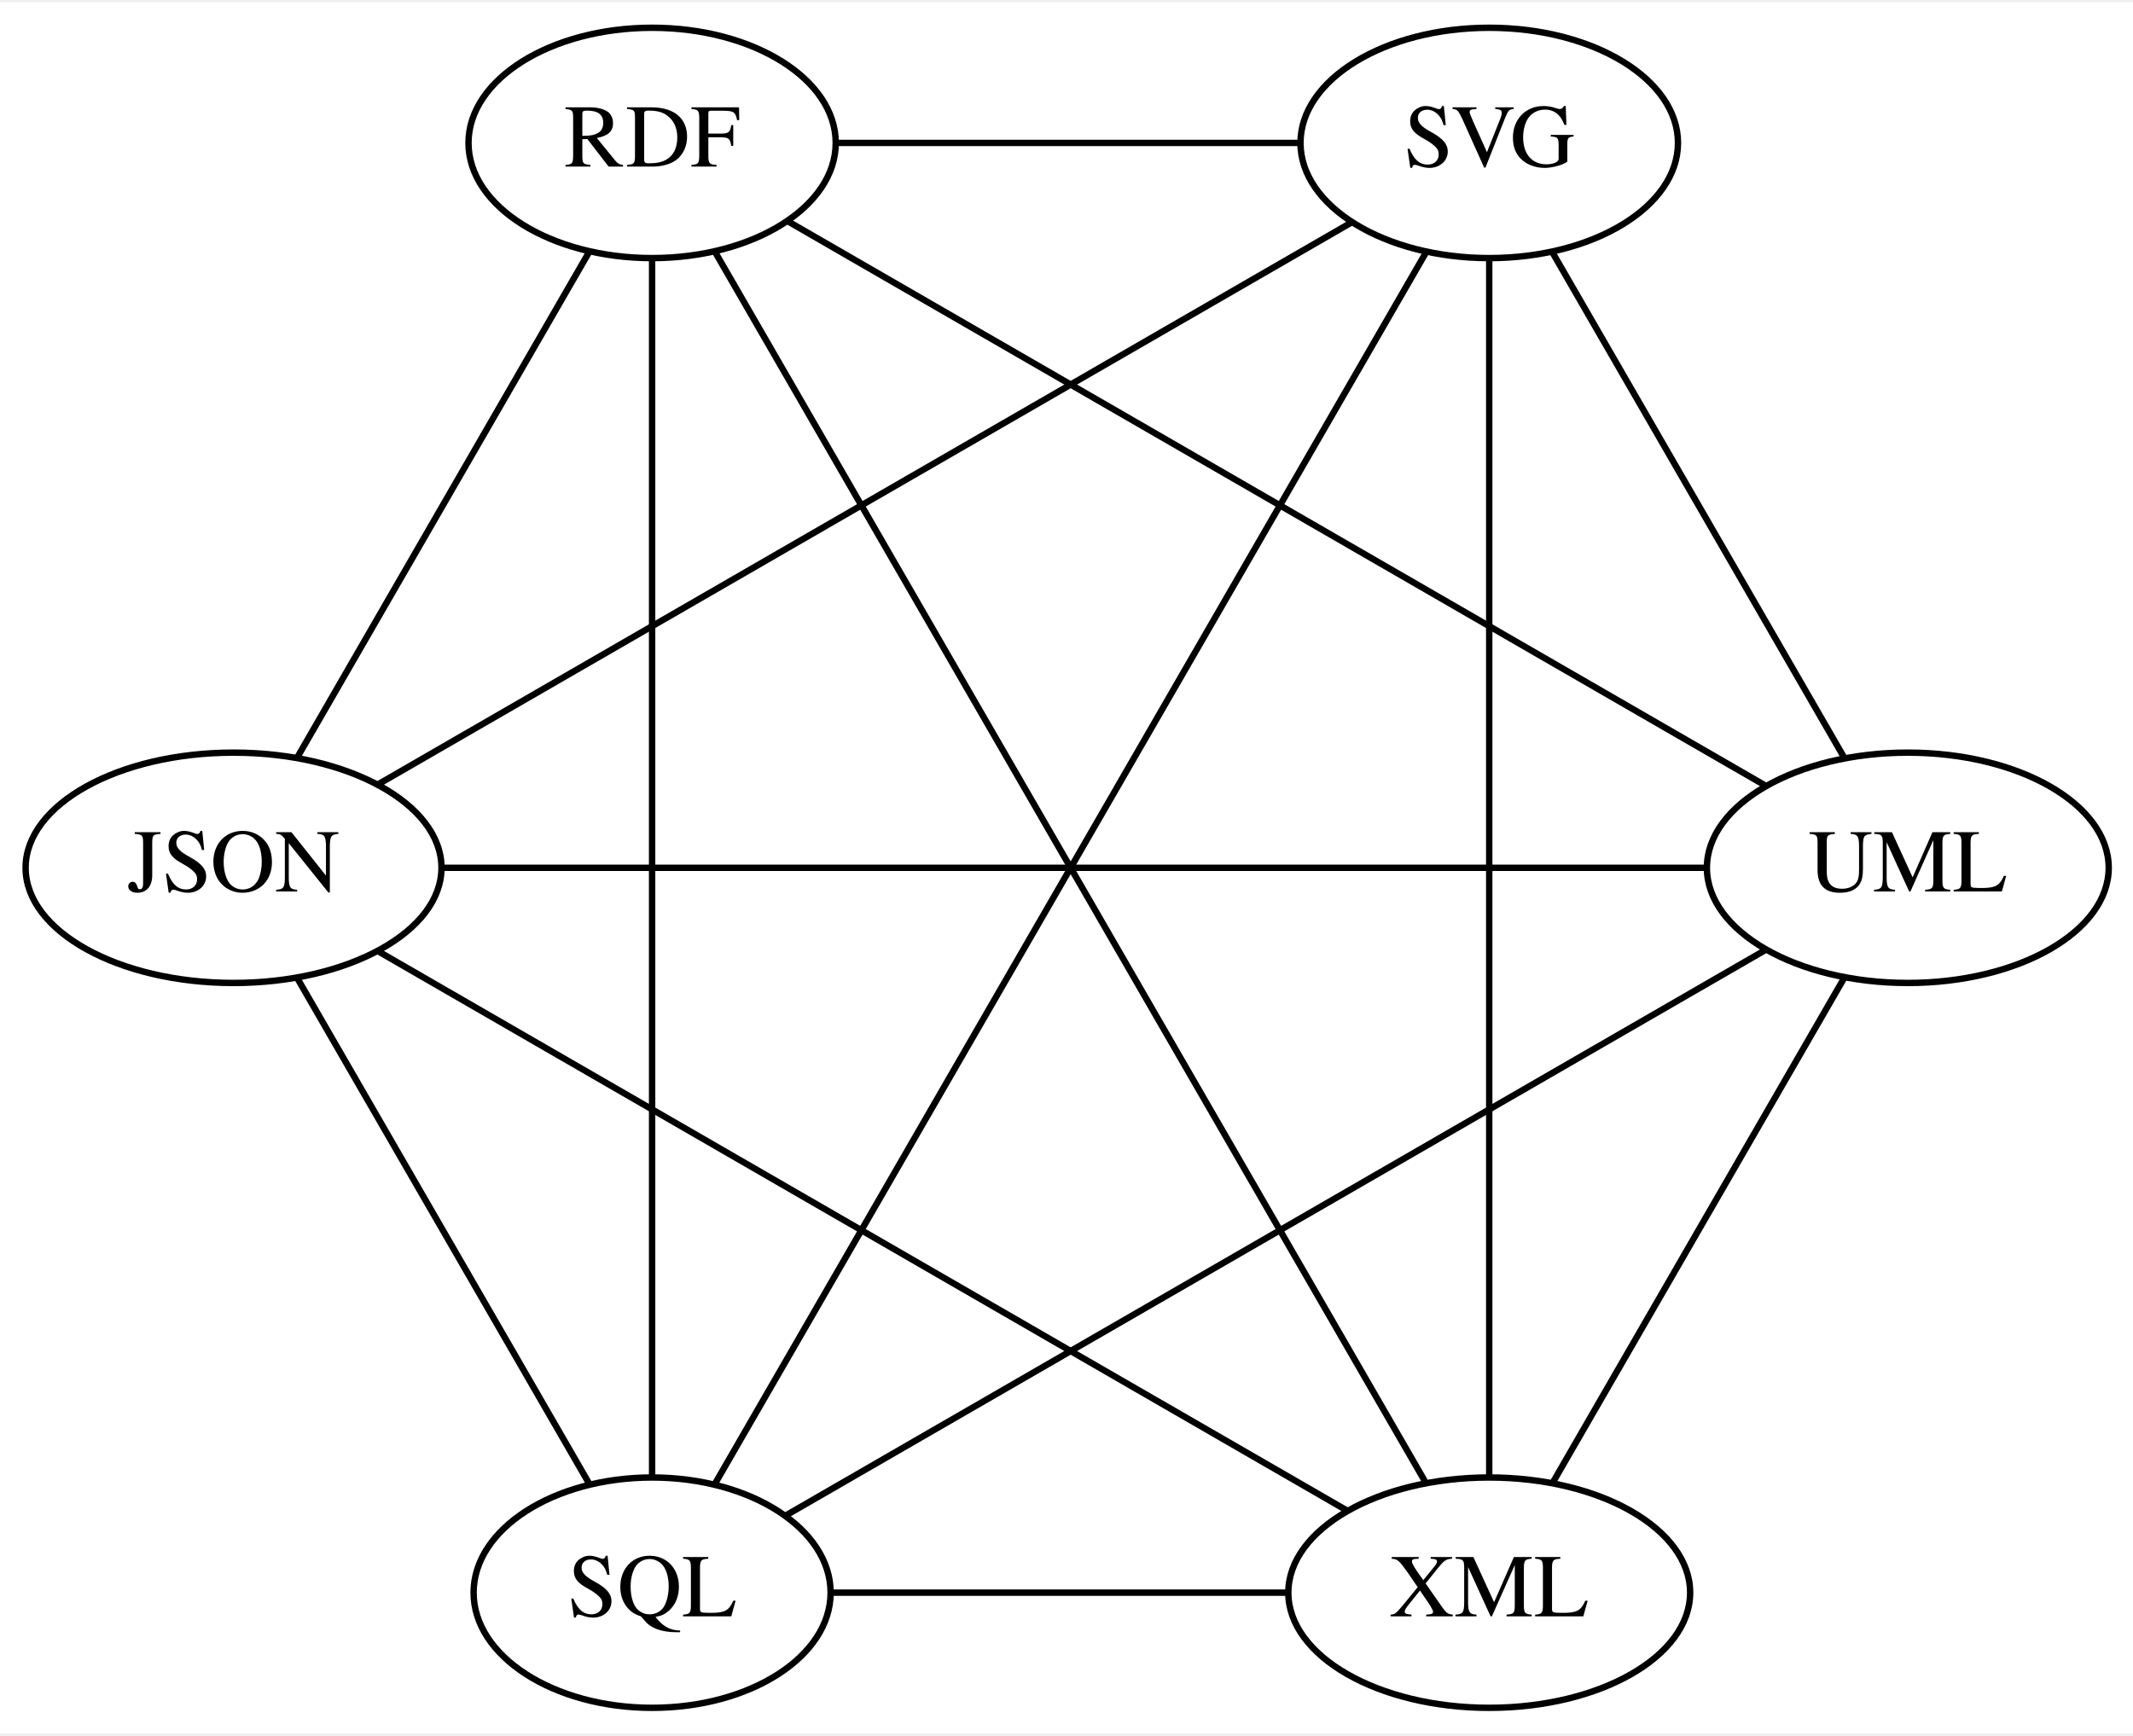
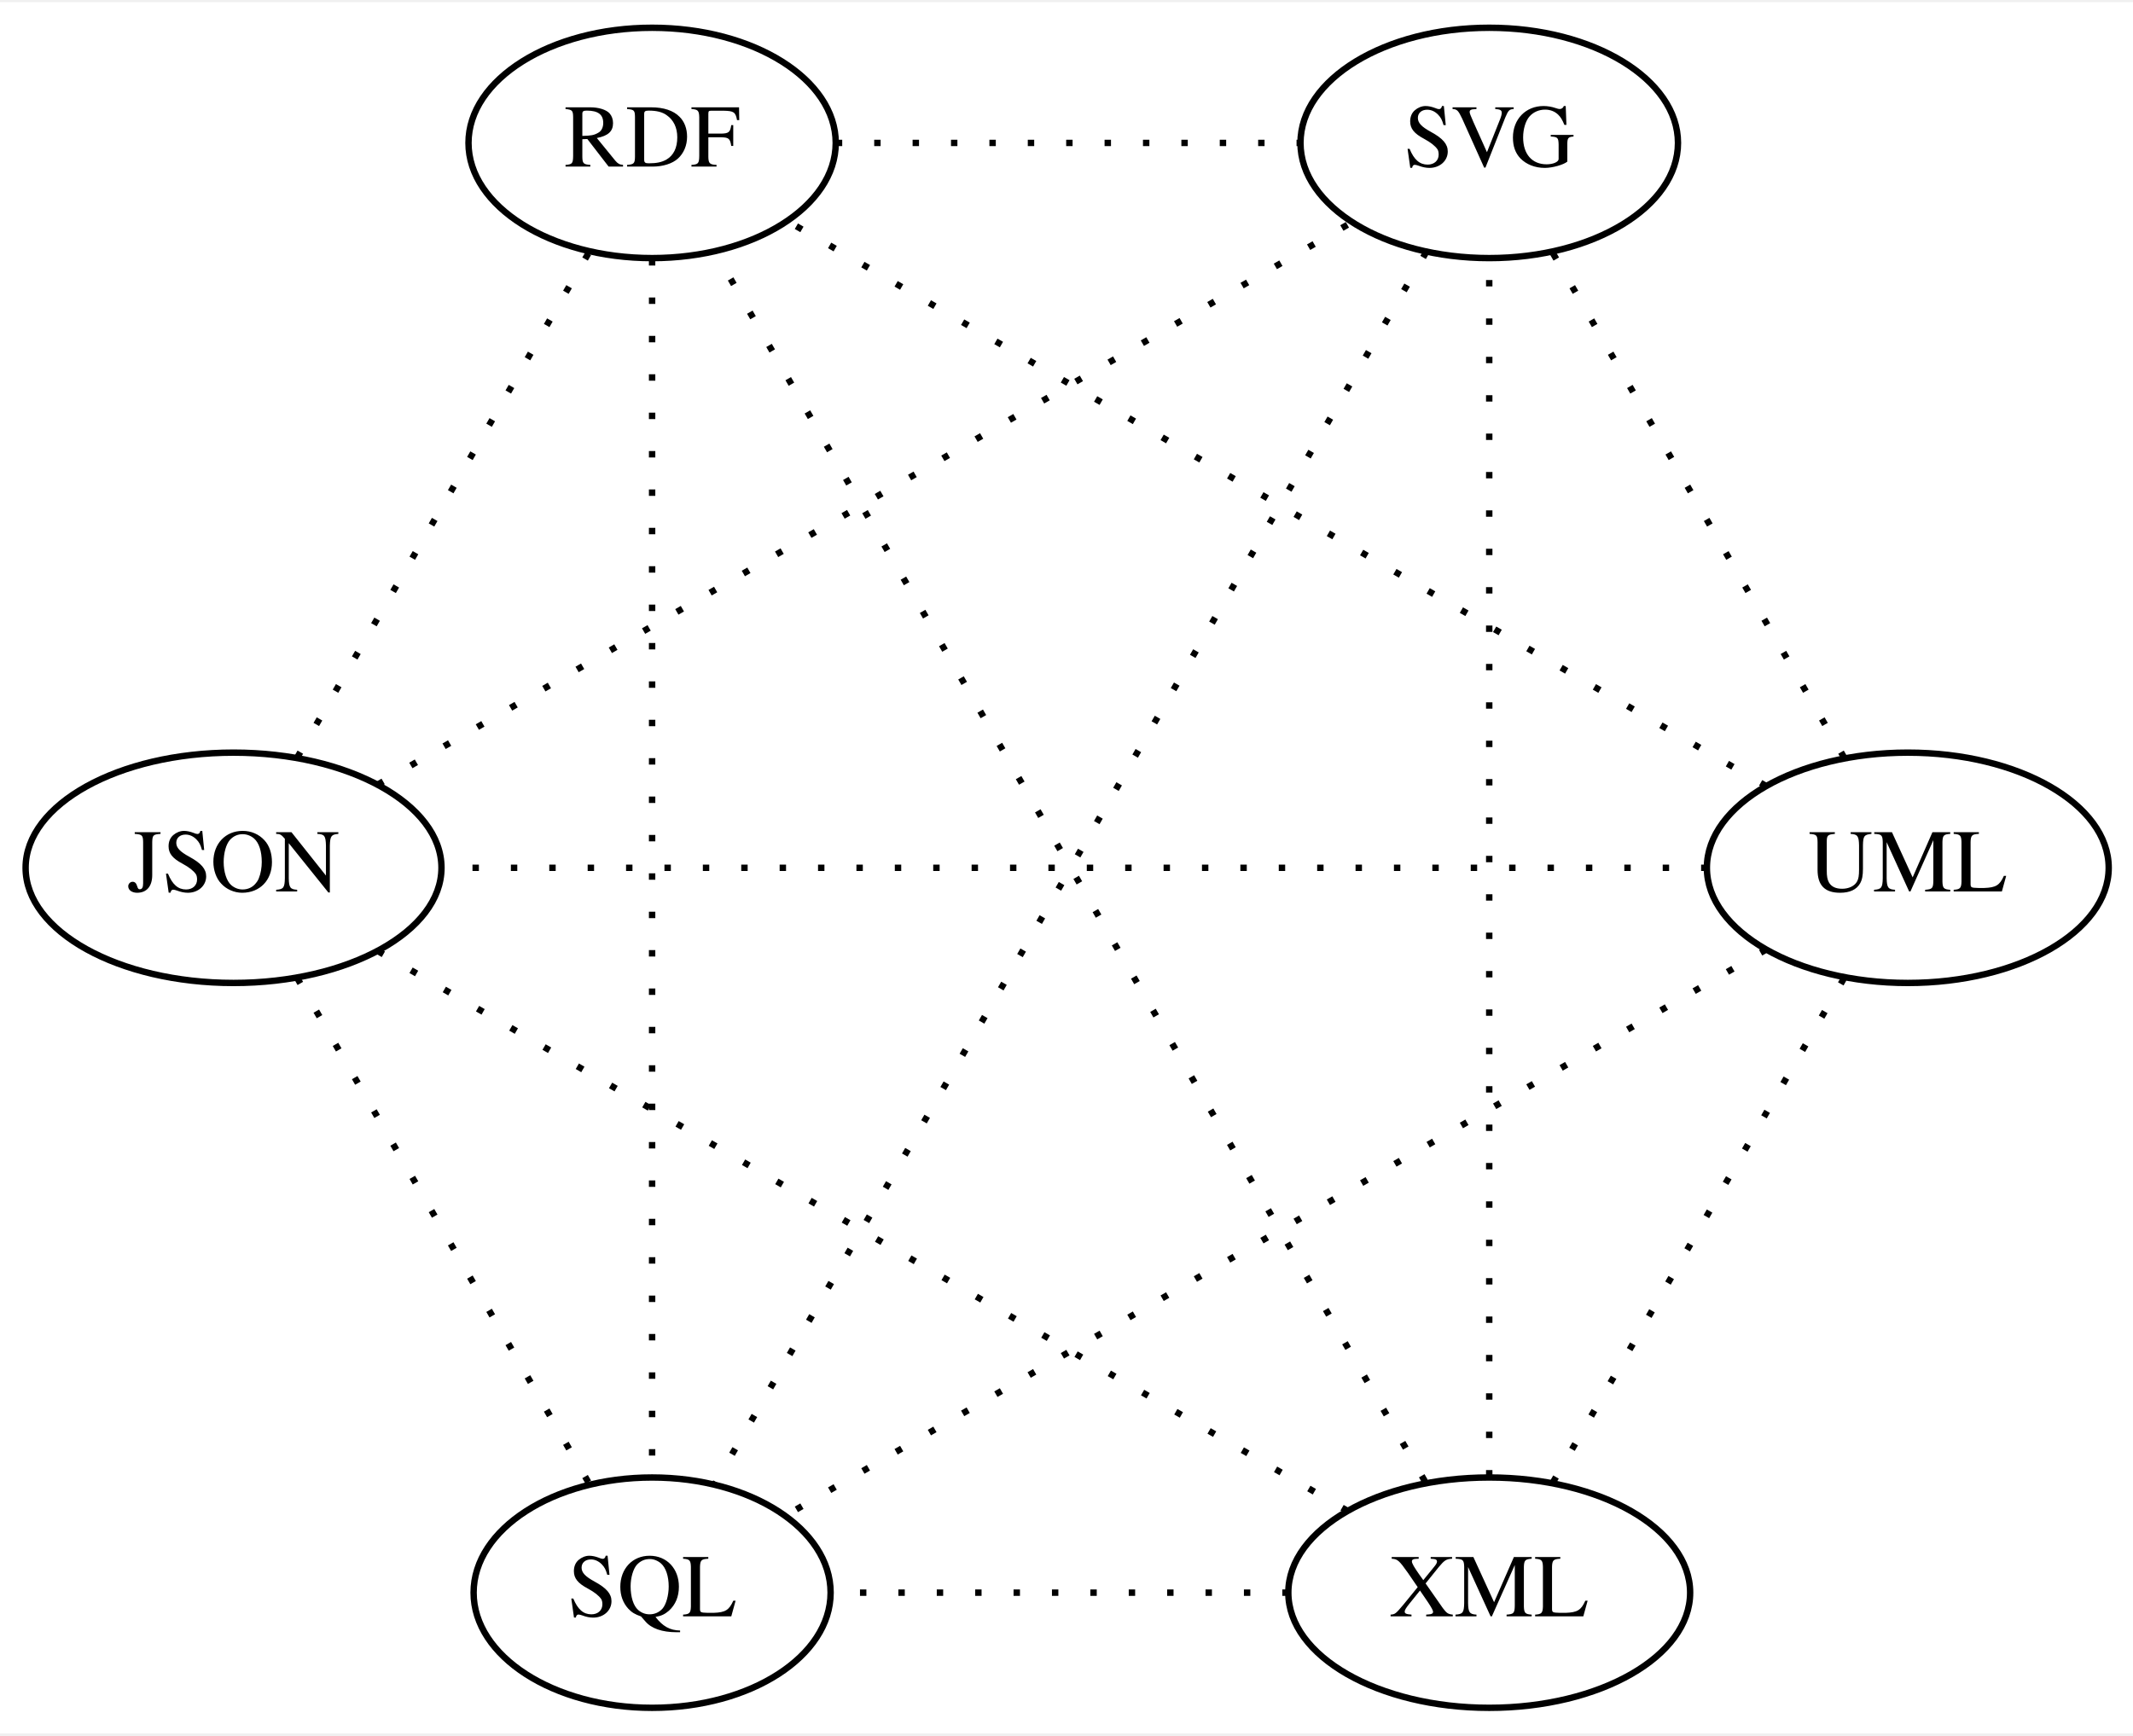
<svg xmlns="http://www.w3.org/2000/svg" width="333pt" height="271pt" viewBox="0.00 0.00 333.33 270.59">
  <g id="graph0" class="graph" transform="scale(1 1) rotate(0) translate(4 266.587)">
    <polygon fill="white" stroke="none" points="-4,4 -4,-266.587 329.334,-266.587 329.334,4 -4,4" />
    <g id="node1" class="node">
      <ellipse fill="none" stroke="black" cx="228.727" cy="-18" rx="31.396" ry="18" />
      <text text-anchor="middle" x="228.727" y="-14.3" font-family="Times,serif" font-size="14.00">XML</text>
    </g>
    <g id="node2" class="node">
      <ellipse fill="none" stroke="black" cx="294.137" cy="-131.293" rx="31.396" ry="18" />
      <text text-anchor="middle" x="294.137" y="-127.593" font-family="Times,serif" font-size="14.00">UML</text>
    </g>
    <g id="edge1" class="edge">
-       <path fill="none" stroke="black" d="M238.661,-35.207C250.955,-56.501 271.772,-92.556 284.109,-113.925" />
+       <path fill="none" stroke="black" stroke-dasharray="1,5" d="M238.661,-35.207C250.955,-56.501 271.772,-92.556 284.109,-113.925" />
    </g>
    <g id="node3" class="node">
      <ellipse fill="none" stroke="black" cx="32.497" cy="-131.293" rx="32.494" ry="18" />
      <text text-anchor="middle" x="32.497" y="-127.593" font-family="Times,serif" font-size="14.00">JSON</text>
    </g>
    <g id="edge2" class="edge">
-       <path fill="none" stroke="black" d="M206.598,-30.776C169.011,-52.477 93.088,-96.311 55.149,-118.215" />
+       <path fill="none" stroke="black" stroke-dasharray="1,5" d="M206.598,-30.776C169.011,-52.477 93.088,-96.311 55.149,-118.215" />
    </g>
    <g id="node4" class="node">
      <ellipse fill="none" stroke="black" cx="97.907" cy="-244.587" rx="28.695" ry="18" />
      <text text-anchor="middle" x="97.907" y="-240.887" font-family="Times,serif" font-size="14.00">RDF</text>
    </g>
    <g id="edge3" class="edge">
-       <path fill="none" stroke="black" d="M218.679,-35.404C194.268,-77.684 132.071,-185.413 107.81,-227.434" />
+       <path fill="none" stroke="black" stroke-dasharray="1,5" d="M218.679,-35.404C194.268,-77.684 132.071,-185.413 107.81,-227.434" />
    </g>
    <g id="node5" class="node">
      <ellipse fill="none" stroke="black" cx="228.727" cy="-244.587" rx="29.497" ry="18" />
      <text text-anchor="middle" x="228.727" y="-240.887" font-family="Times,serif" font-size="14.00">SVG</text>
    </g>
    <g id="edge4" class="edge">
-       <path fill="none" stroke="black" d="M228.727,-36.16C228.727,-78.586 228.727,-183.829 228.727,-226.341" />
+       <path fill="none" stroke="black" stroke-dasharray="1,5" d="M228.727,-36.16C228.727,-78.586 228.727,-183.829 228.727,-226.341" />
    </g>
    <g id="node6" class="node">
      <ellipse fill="none" stroke="black" cx="97.907" cy="-18" rx="27.895" ry="18" />
      <text text-anchor="middle" x="97.907" y="-14.3" font-family="Times,serif" font-size="14.00">SQL</text>
    </g>
    <g id="edge5" class="edge">
-       <path fill="none" stroke="black" d="M197.392,-18C175.622,-18 146.866,-18 125.871,-18" />
+       <path fill="none" stroke="black" stroke-dasharray="1,5" d="M197.392,-18C175.622,-18 146.866,-18 125.871,-18" />
    </g>
    <g id="edge6" class="edge">
-       <path fill="none" stroke="black" d="M262.837,-131.293C212.921,-131.293 115.766,-131.293 65.064,-131.293" />
+       <path fill="none" stroke="black" stroke-dasharray="1,5" d="M262.837,-131.293C212.921,-131.293 115.766,-131.293 65.064,-131.293" />
    </g>
    <g id="edge7" class="edge">
-       <path fill="none" stroke="black" d="M272.008,-144.069C233.92,-166.06 156.467,-210.777 119.061,-232.373" />
+       <path fill="none" stroke="black" stroke-dasharray="1,5" d="M272.008,-144.069C233.92,-166.06 156.467,-210.777 119.061,-232.373" />
    </g>
    <g id="edge8" class="edge">
-       <path fill="none" stroke="black" d="M284.202,-148.5C271.837,-169.918 250.85,-206.269 238.54,-227.589" />
+       <path fill="none" stroke="black" stroke-dasharray="1,5" d="M284.202,-148.5C271.837,-169.918 250.85,-206.269 238.54,-227.589" />
    </g>
    <g id="edge9" class="edge">
-       <path fill="none" stroke="black" d="M272.008,-118.517C233.82,-96.469 156.059,-51.574 118.767,-30.044" />
+       <path fill="none" stroke="black" stroke-dasharray="1,5" d="M272.008,-118.517C233.82,-96.469 156.059,-51.574 118.767,-30.044" />
    </g>
    <g id="edge10" class="edge">
-       <path fill="none" stroke="black" d="M42.431,-148.5C54.797,-169.918 75.784,-206.269 88.094,-227.589" />
+       <path fill="none" stroke="black" stroke-dasharray="1,5" d="M42.431,-148.5C54.797,-169.918 75.784,-206.269 88.094,-227.589" />
    </g>
    <g id="edge11" class="edge">
-       <path fill="none" stroke="black" d="M55.007,-144.29C93.161,-166.318 170.019,-210.691 207.374,-232.258" />
+       <path fill="none" stroke="black" stroke-dasharray="1,5" d="M55.007,-144.29C93.161,-166.318 170.019,-210.691 207.374,-232.258" />
    </g>
    <g id="edge12" class="edge">
-       <path fill="none" stroke="black" d="M42.431,-114.087C54.797,-92.669 75.784,-56.318 88.094,-34.998" />
+       <path fill="none" stroke="black" stroke-dasharray="1,5" d="M42.431,-114.087C54.797,-92.669 75.784,-56.318 88.094,-34.998" />
    </g>
    <g id="edge13" class="edge">
-       <path fill="none" stroke="black" d="M126.616,-244.587C148.127,-244.587 177.467,-244.587 199.178,-244.587" />
+       <path fill="none" stroke="black" stroke-dasharray="1,5" d="M126.616,-244.587C148.127,-244.587 177.467,-244.587 199.178,-244.587" />
    </g>
    <g id="edge14" class="edge">
-       <path fill="none" stroke="black" d="M97.907,-226.427C97.907,-184.001 97.907,-78.758 97.907,-36.246" />
+       <path fill="none" stroke="black" stroke-dasharray="1,5" d="M97.907,-226.427C97.907,-184.001 97.907,-78.758 97.907,-36.246" />
    </g>
    <g id="edge15" class="edge">
-       <path fill="none" stroke="black" d="M218.894,-227.556C194.591,-185.461 131.911,-76.896 107.675,-34.919" />
+       <path fill="none" stroke="black" stroke-dasharray="1,5" d="M218.894,-227.556C194.591,-185.461 131.911,-76.896 107.675,-34.919" />
    </g>
  </g>
</svg>
